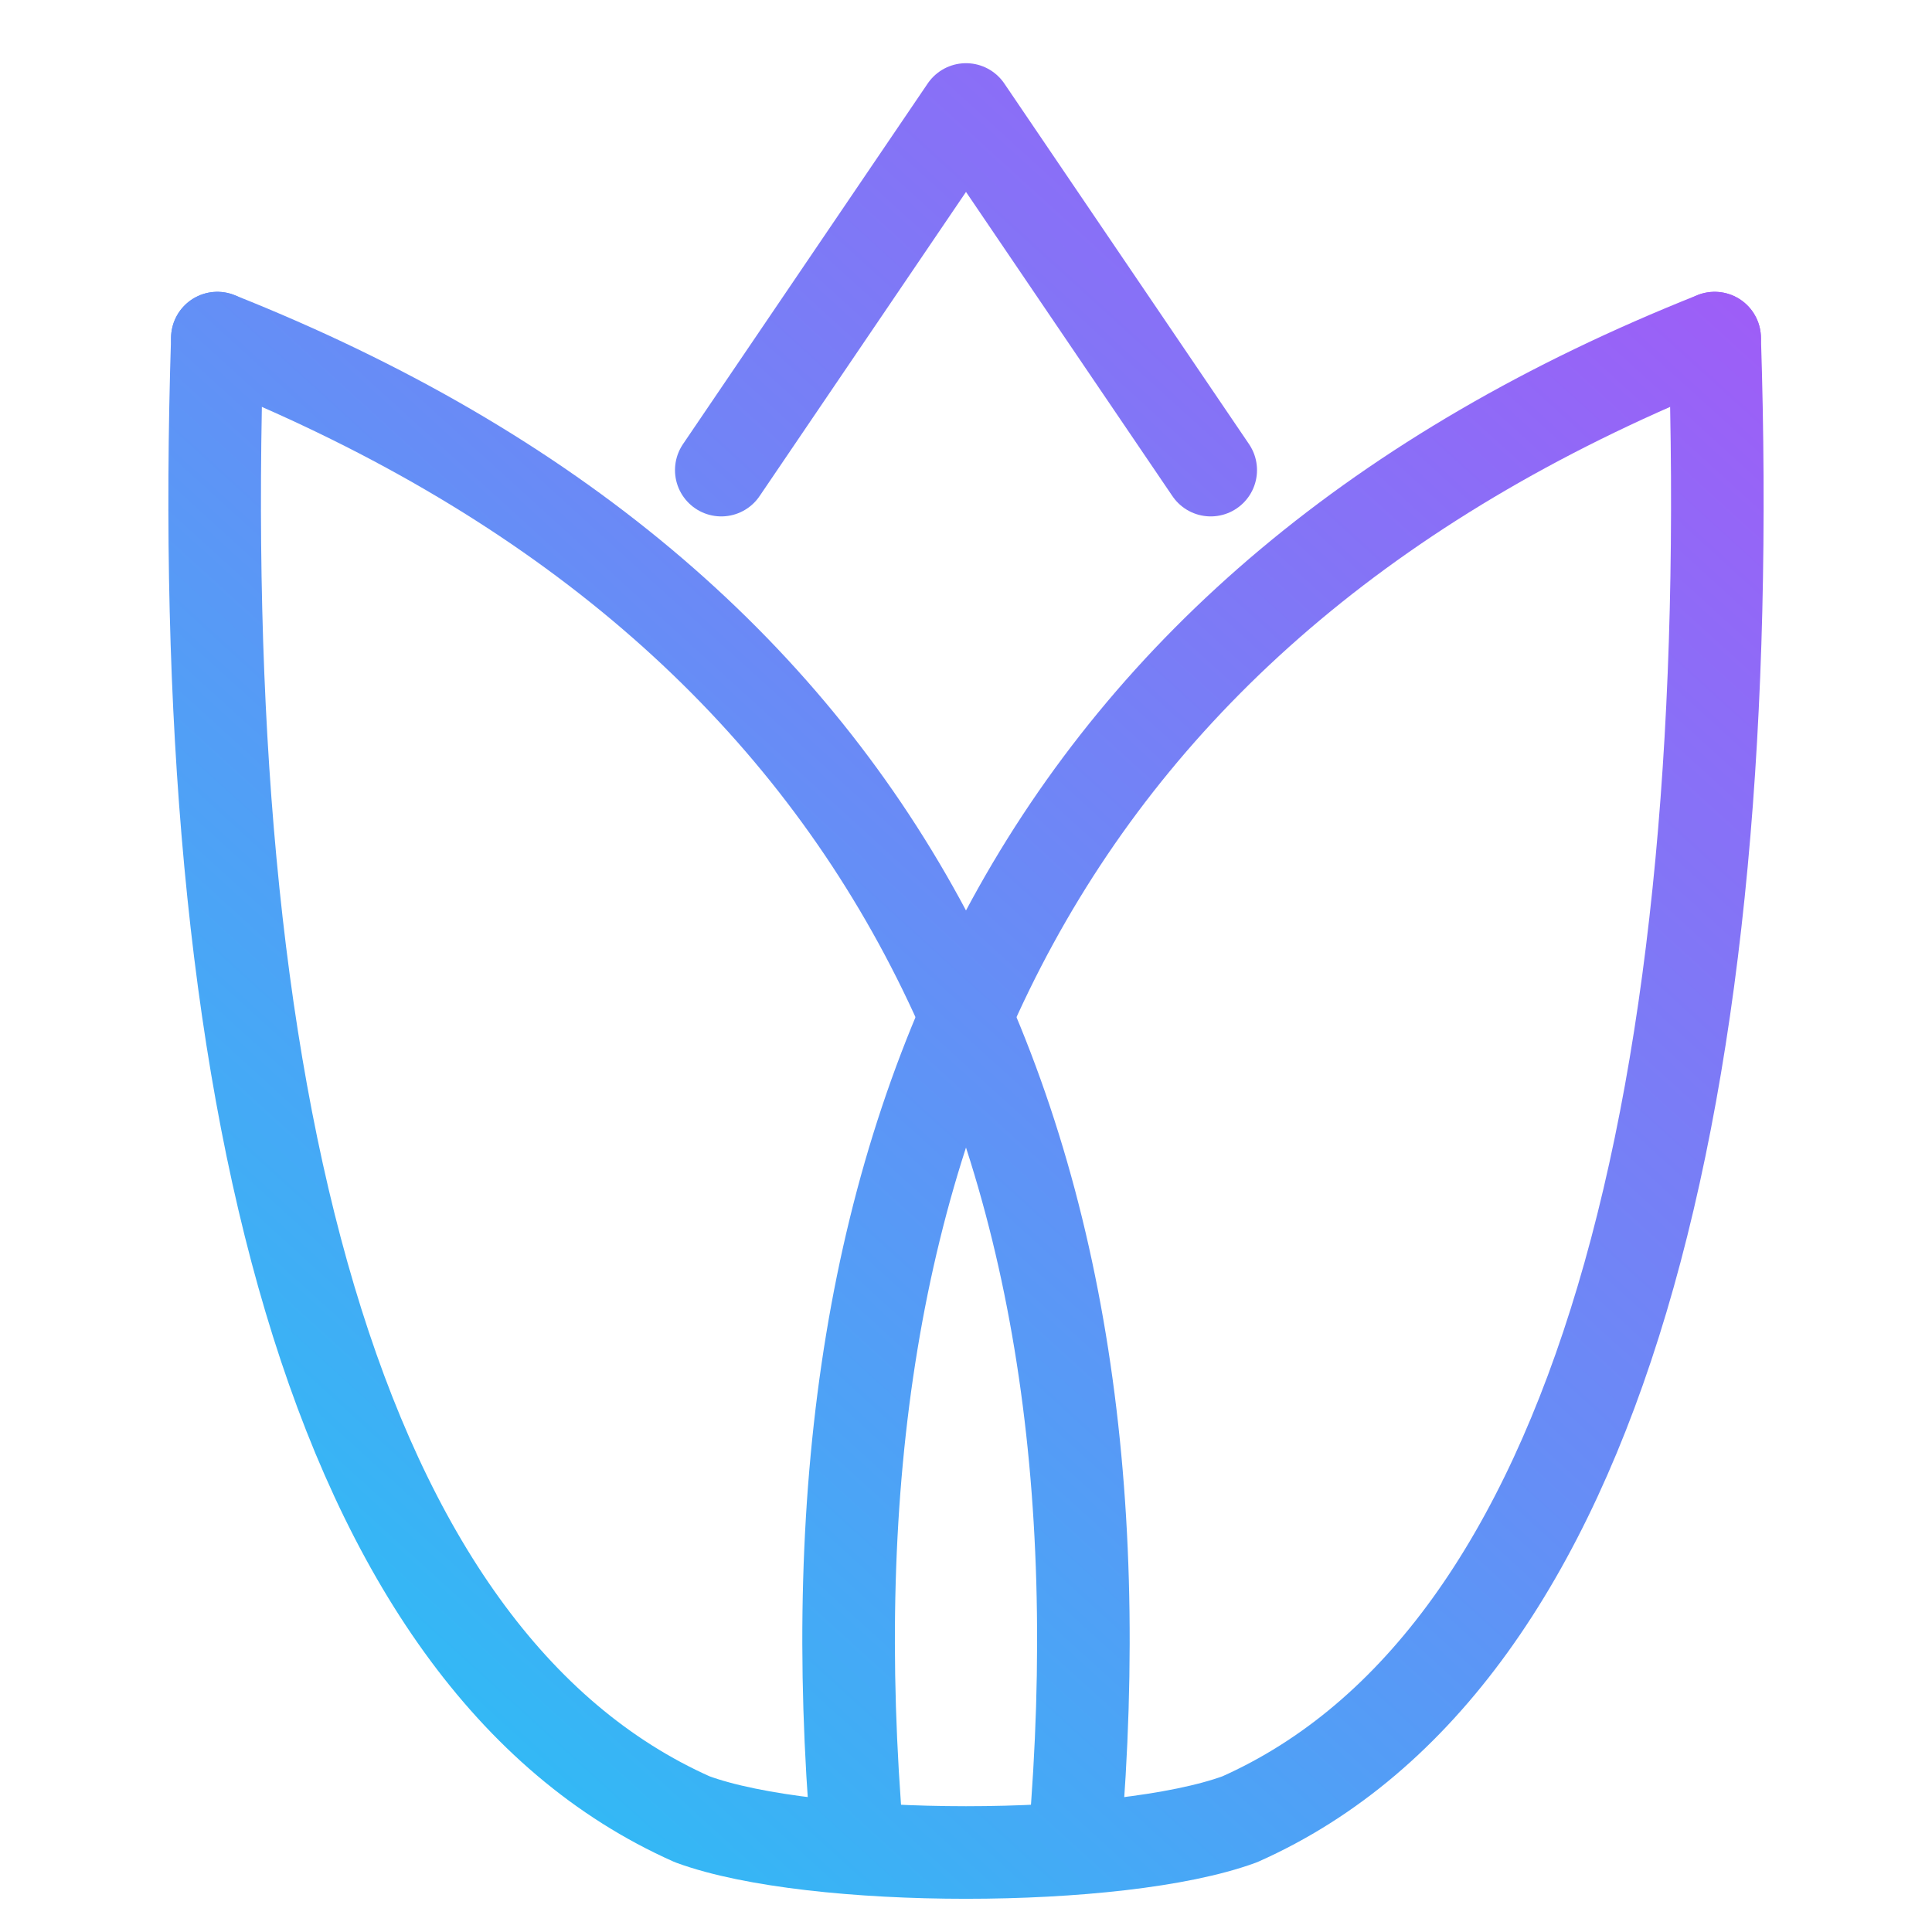
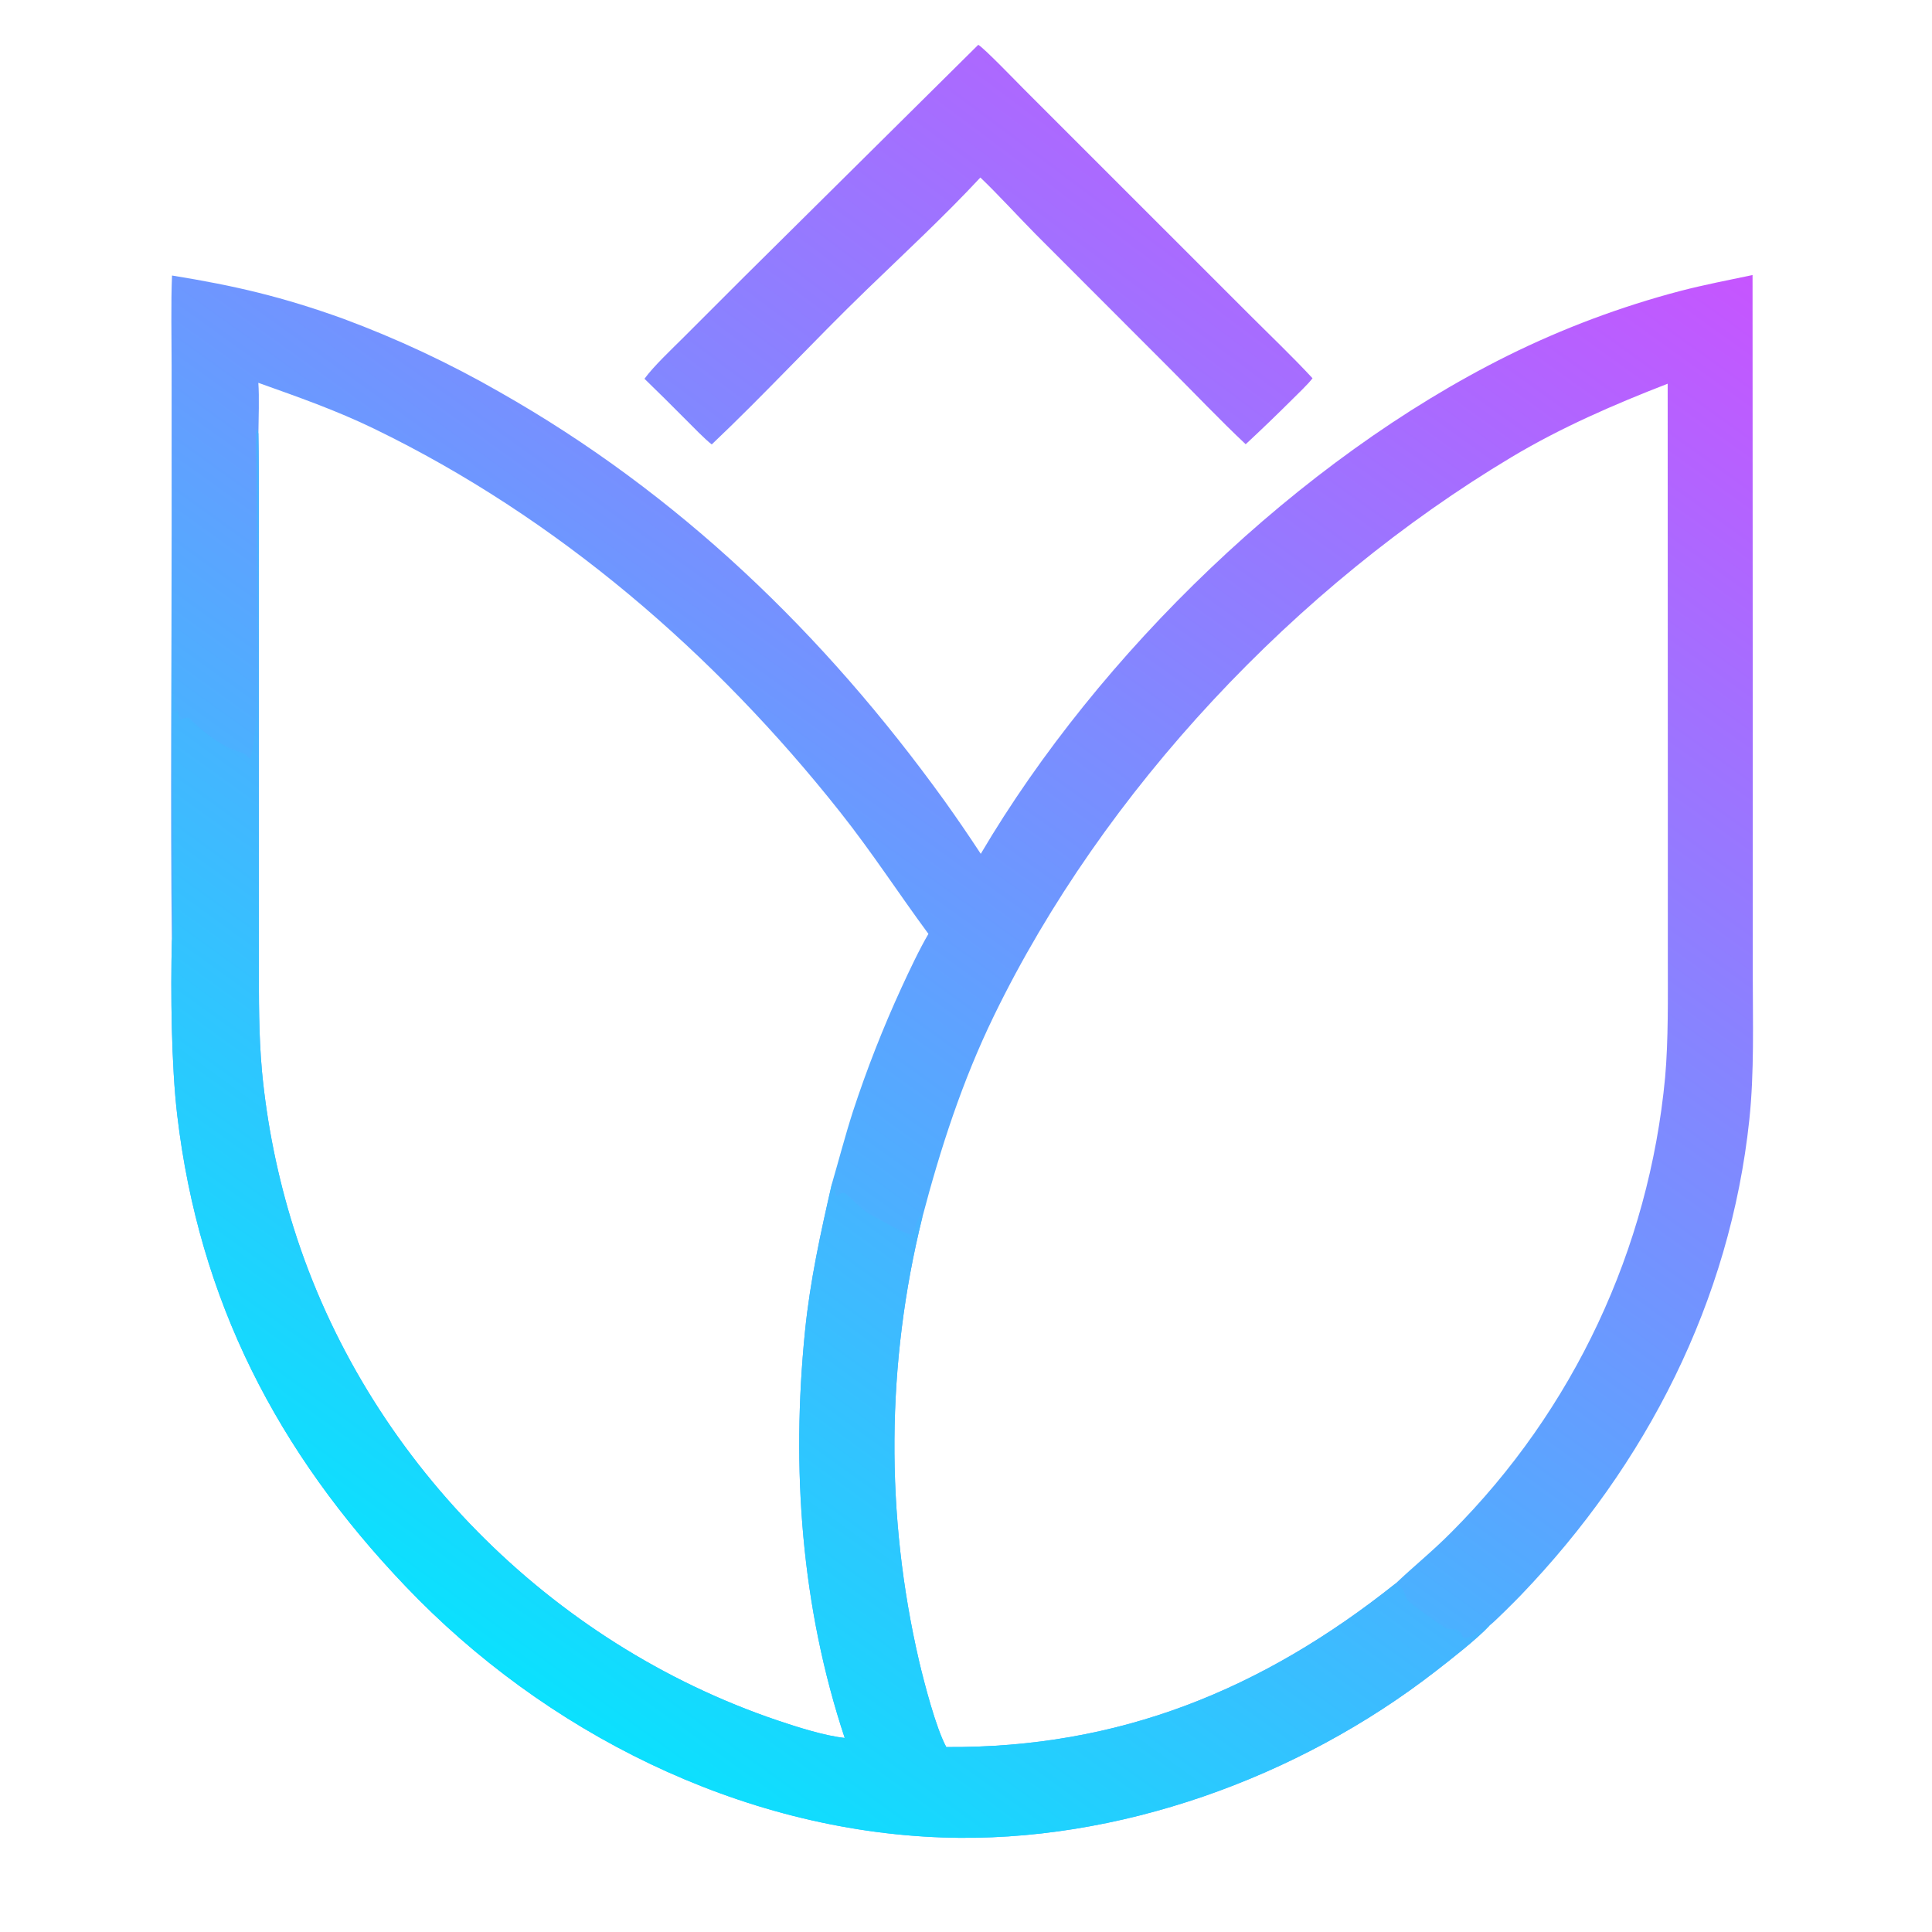
- <svg xmlns="http://www.w3.org/2000/svg" viewBox="0 0 24 24" fill="none" stroke="url(#yxTulipLight)" stroke-width="1.15" stroke-linecap="round" stroke-linejoin="round">
+ <svg xmlns="http://www.w3.org/2000/svg" viewBox="0 0 2048 2048">
  <defs>
-     <linearGradient id="yxTulipLight" x1="2" y1="23" x2="22" y2="1" gradientUnits="userSpaceOnUse">
-       <stop offset="0" stop-color="#22C7F5" />
-       <stop offset="1" stop-color="#A855F7" />
+     <linearGradient id="yxLightA" x1="1556.59" x2="767.085" y1="80.734" y2="1181.73" gradientUnits="userSpaceOnUse">
+       <stop offset="0" stop-color="#c655ff" stop-opacity="1" />
+       <stop offset="1" stop-color="#4ab1ff" stop-opacity="1" />
+     </linearGradient>
+     <linearGradient id="yxLightB" x1="898.822" x2="506.208" y1="1206.79" y2="1752.72" gradientUnits="userSpaceOnUse">
+       <stop offset="0" stop-color="#4ab1ff" stop-opacity="1" />
+       <stop offset="1" stop-color="#0be1fe" stop-opacity="1" />
+     </linearGradient>
+     <linearGradient id="yxLightC" x1="1204.96" x2="903.362" y1="175.999" y2="578.827" gradientUnits="userSpaceOnUse">
+       <stop offset="0" stop-color="#ad68ff" stop-opacity="1" />
+       <stop offset="1" stop-color="#8188ff" stop-opacity="1" />
    </linearGradient>
  </defs>
-   <path d="M2.7 4.2c-.3 9.3 1.4 16.4 5.9 18.4 1.5.55 5.3.55 6.8 0 4.5-2 6.2-9.1 5.9-18.4" />
-   <path d="M2.7 4.2c8.3 3.3 11.4 9.8 10.65 18.65" />
-   <path d="M21.3 4.2c-8.3 3.3-11.4 9.8-10.65 18.65" />
-   <path d="M8.96 5.84 12 1.36l3.04 4.48" />
+   <path fill="url(#yxLightA)" d="M1039.65 905.091C1165.02 692.533 1377.16 486.844 1598.45 376.908A966 966 0 0 1 1781.54 308.344C1806.62 301.842 1832.39 296.886 1857.78 291.552L1858 818.065L1858 1032.29C1858 1083.04 1859.73 1136.34 1854.35 1187.06C1833.97 1379.33 1745.14 1552.64 1611.9 1691.27C1606.08 1697.33 1584.45 1719.05 1578.88 1723.23C1565.79 1737.42 1537.45 1759.42 1521.76 1771.6C1376.24 1884.57 1184.45 1954.09 999.464 1947.8C784.507 1940.48 577.235 1836.06 430.013 1681.64C293.622 1538.91 211.02 1378.23 187.868 1182.16C181.599 1129.07 180.839 1051.64 182.177 997.623C180.557 853.123 181.959 705.707 181.948 560.997L181.922 387.873C181.919 357.426 181.086 322.051 182.358 292.06C249.245 302.877 299.356 314.65 363.658 337.797A1101.5 1101.5 0 0 1 529.513 415.517C719.523 523.183 873.509 671.995 1000.74 848.281A1677 1677 0 0 1 1039.65 905.091ZM1479.66 1678.36C1499.78 1659.26 1517.52 1645.34 1538.66 1624.07A786.4 786.4 0 0 0 1765.11 1141.94C1768.63 1102 1767.95 1057.28 1767.96 1017.04L1767.96 852L1767.8 406.756C1711.45 428.587 1654.69 453.196 1602.27 484.585C1374.12 621.183 1169.87 837.505 1053.5 1077.04C1019.95 1146.1 996.923 1217.5 977.625 1290.71A1008.1 1008.1 0 0 0 974.333 1761.12C979.741 1783.85 992.058 1831.68 1003.09 1851.94C1185.97 1853.19 1337.85 1791.4 1479.66 1678.36ZM273.928 459.635C274.826 509.783 274.264 561.693 274.329 611.964L274.412 898.436L274.446 1019.42C274.475 1060.06 274.123 1095.15 277.718 1135.81A809.6 809.6 0 0 0 311.306 1301.66C387.679 1544.96 583.238 1742.32 824.578 1823.84C844.943 1830.72 874.208 1840.05 895.436 1842.29C849.358 1703.45 838.722 1556.52 853.33 1411.26C858.697 1357.88 869.835 1307.2 881.787 1255.12C889.427 1228.92 895.712 1204.45 904.198 1178.04A1239 1239 0 0 1 955.677 1046.81C963.756 1029.31 974.467 1006.45 984.174 989.948C952.093 946.482 925.037 904.367 890.668 860.942C757.441 692.61 590.648 548.643 396.849 454.601C356.133 434.844 316.211 420.94 273.851 405.803C274.961 420.44 274.084 444.278 273.928 459.635Z" />
+   <path fill="url(#yxLightB)" d="M182.177 997.623C184.608 989.57 183.108 947.494 183.432 939.368C184.263 918.537 181.867 705.435 184.409 699.768C184.313 714.715 183.564 734.912 185.089 749.832C185.422 753.097 185.699 751.861 185.572 756.348L185.531 757.535C186.997 756.248 186.357 756.36 186.723 753.36L188.06 752.695L189.305 754.36C189.487 757.747 189.111 760.778 191.195 763.184C192.869 762.212 198.946 759.495 200.759 761.312C216.354 776.935 234.093 790.638 255.239 797.646C260.054 799.242 259.507 799.312 263.118 802.871L264.117 803.868L264.998 803.503C274.879 781.487 272.774 683.596 272.763 654.638L271.881 500.185C271.873 493.118 270.837 457.939 272.291 454.15L273.928 459.635C274.826 509.783 274.264 561.693 274.329 611.964L274.412 898.436L274.446 1019.42C274.475 1060.06 274.123 1095.15 277.718 1135.81A809.6 809.6 0 0 0 311.306 1301.66C387.679 1544.96 583.238 1742.32 824.578 1823.84C844.943 1830.72 874.208 1840.05 895.436 1842.29C849.358 1703.45 838.722 1556.52 853.33 1411.26C858.697 1357.88 869.835 1307.2 881.787 1255.12L882.514 1256.44C884.817 1260.73 885.737 1261.98 885.901 1266.94L887.106 1267.89C891.054 1265.64 891.53 1264.5 895.389 1264.51C903.844 1271.54 912.953 1282.24 922.68 1287.55C929.689 1291.37 960.262 1308.67 966.952 1308.95C970.218 1302.98 971.832 1291.55 976.437 1288.25C977.797 1289.7 977.438 1288.86 977.625 1290.71A1008.1 1008.1 0 0 0 974.333 1761.12C979.741 1783.85 992.058 1831.68 1003.09 1851.94C1185.97 1853.19 1337.85 1791.4 1479.66 1678.36C1480.67 1680.5 1480.46 1681.28 1482.05 1681.63C1489.61 1683.31 1489.23 1694.15 1493.26 1697.52C1504.46 1706.9 1518.9 1716.58 1530.93 1724.93C1538.37 1730.09 1545.5 1722.06 1550.55 1734.99L1551 1736.19C1558.57 1738.24 1574.24 1722.22 1577.85 1722.47L1578.88 1723.23C1565.79 1737.42 1537.45 1759.42 1521.76 1771.6C1376.24 1884.57 1184.45 1954.09 999.464 1947.8C784.507 1940.48 577.235 1836.06 430.013 1681.64C293.622 1538.91 211.02 1378.23 187.868 1182.16C181.599 1129.07 180.839 1051.64 182.177 997.623Z" />
+   <path fill="url(#yxLightC)" d="M1036.98 47.514C1042.59 50.336 1077.9 87.015 1084.27 93.374L1199.92 209.021L1323.9 332.99C1345.47 354.568 1370.81 378.741 1391.34 400.98C1386.58 407.268 1375.68 417.604 1369.74 423.513A1988 1988 0 0 1 1320.48 470.923C1294.5 446.57 1265.48 416.082 1240.01 390.614L1097.98 248.413C1079.51 229.765 1057.42 205.449 1039.23 188.182C1001.3 228.964 958.974 268.183 918.918 306.91C863.426 360.562 810.416 418.087 754.478 471.12C747.42 465.796 733.806 451.671 727.08 444.948A3166 3166 0 0 0 683.168 401.509C692.947 388.094 711.915 370.329 724.231 358.007L789.168 293.09Z" />
</svg>
